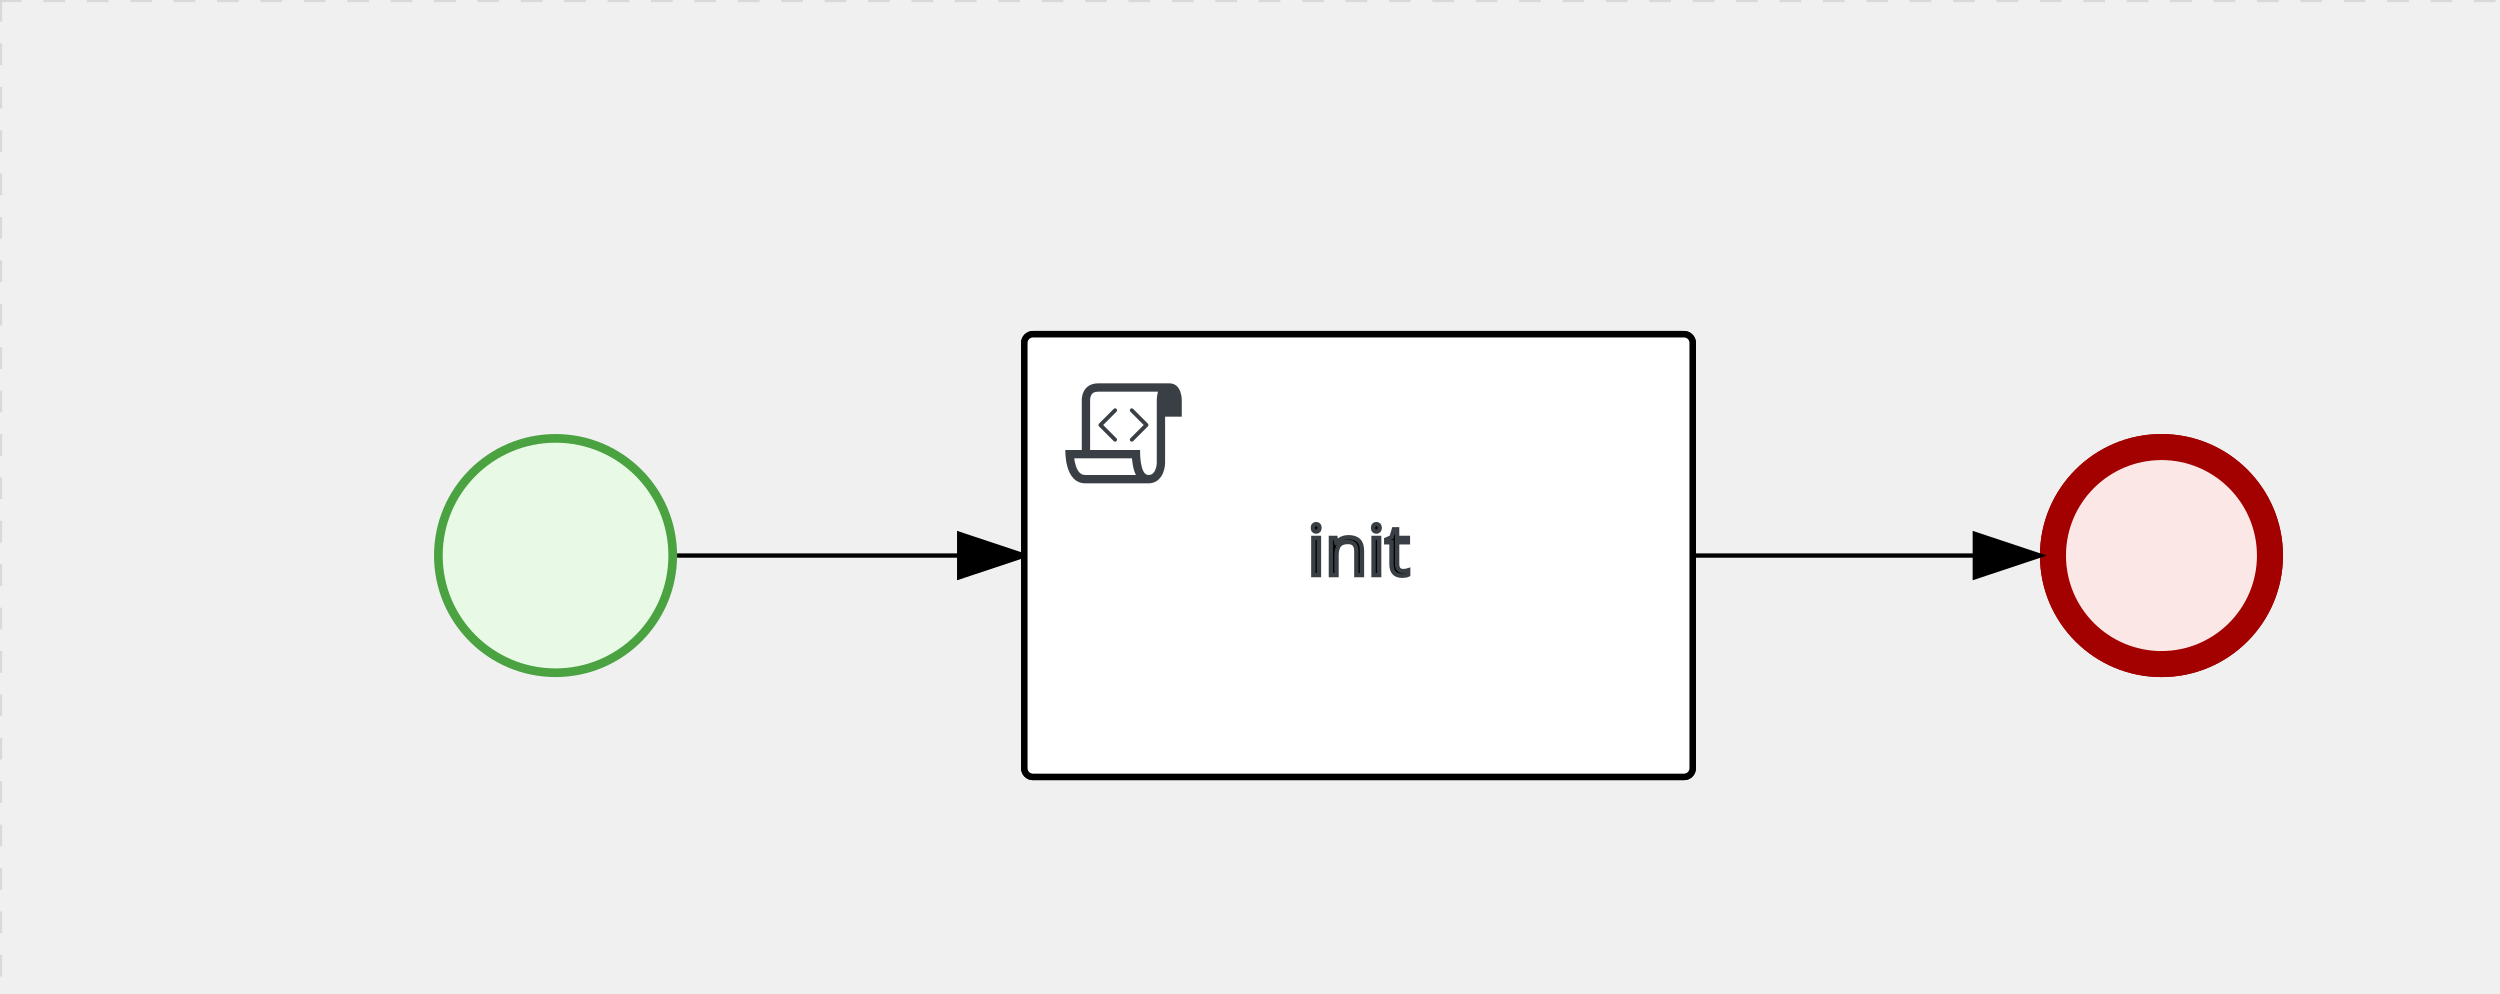
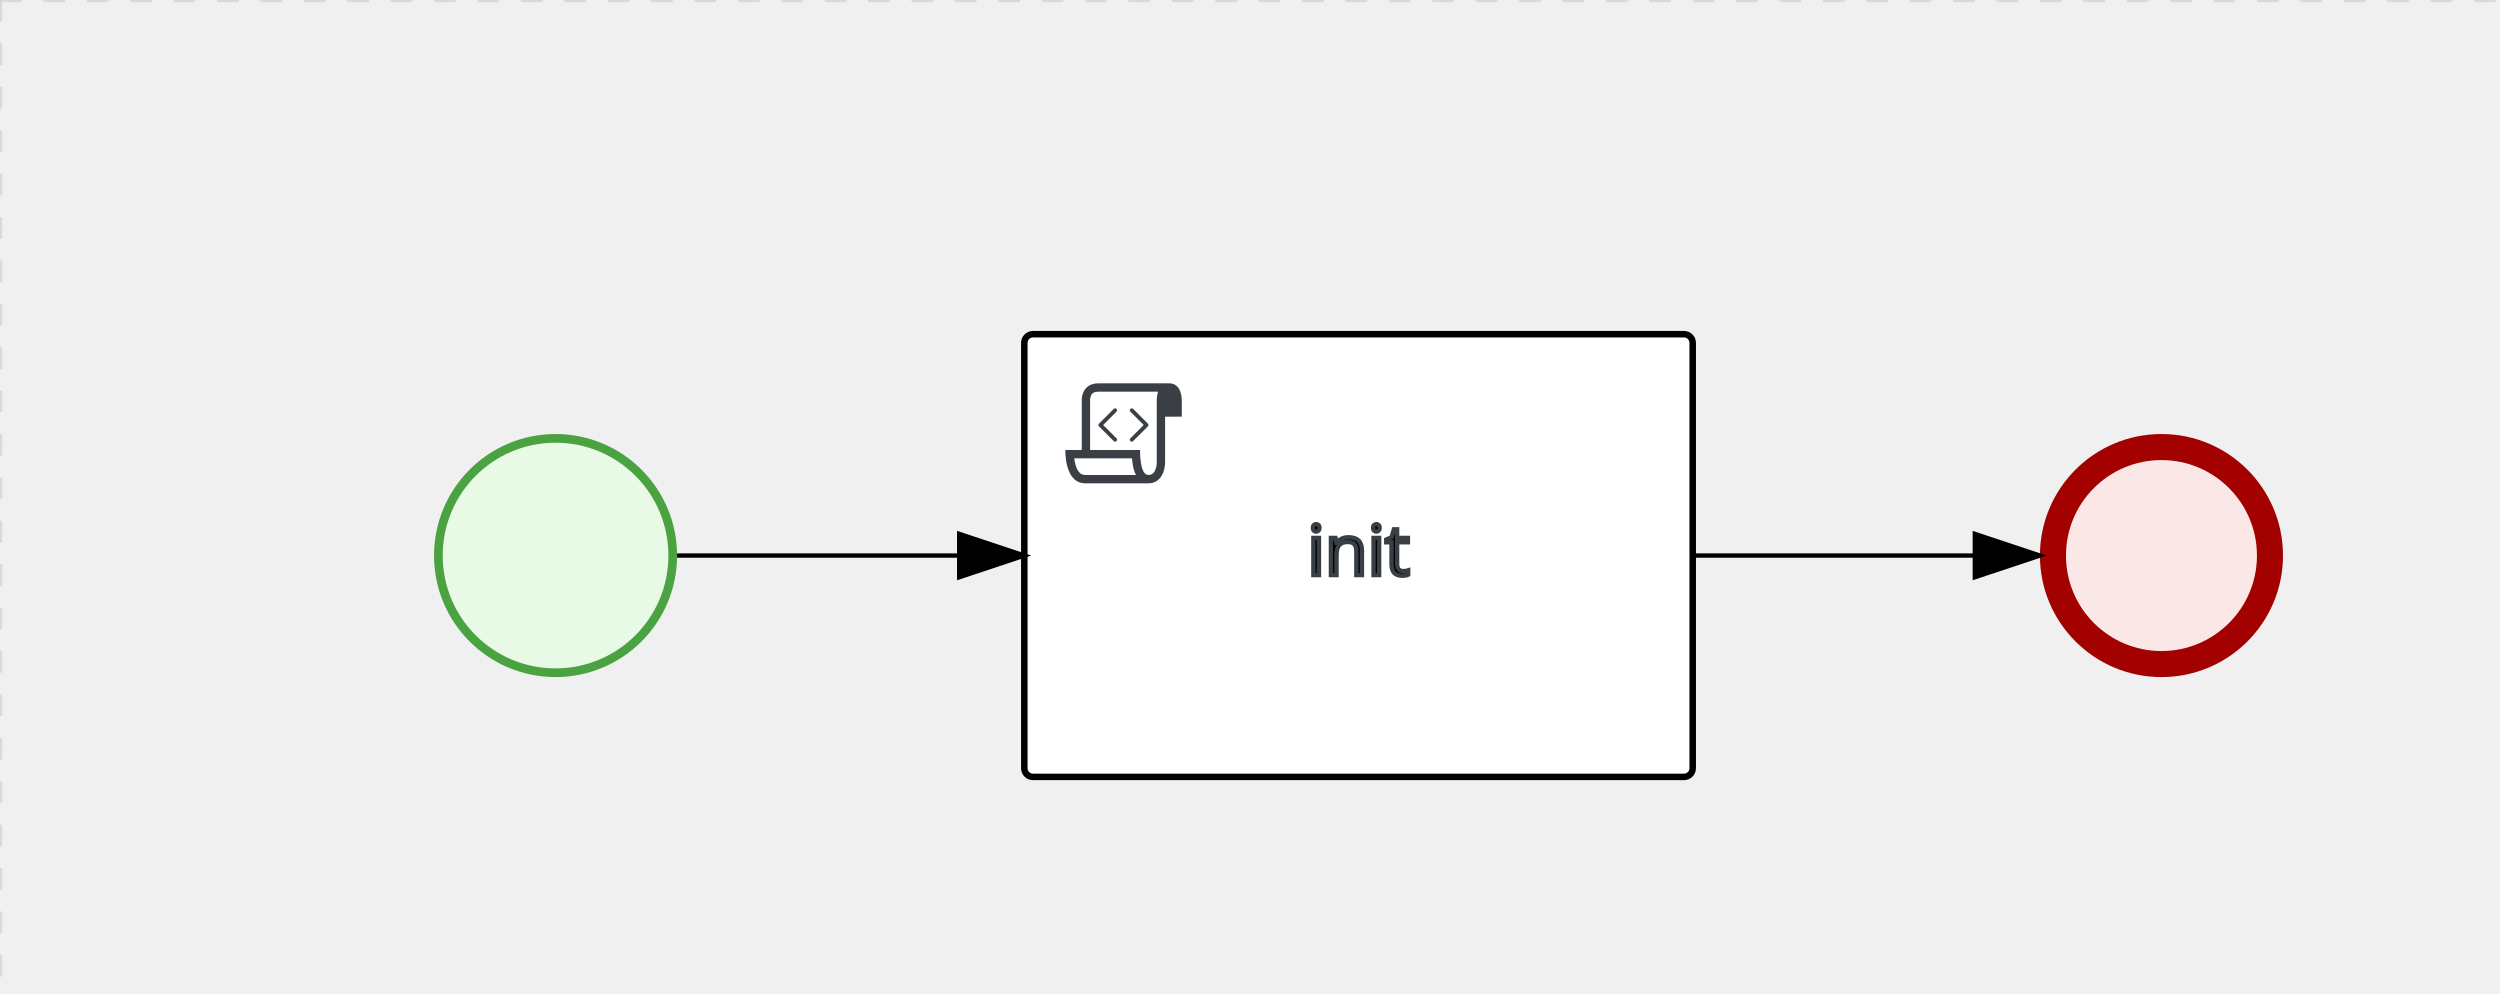
<svg xmlns="http://www.w3.org/2000/svg" version="1.1" width="576" height="229" viewBox="0 0 576 229">
  <defs />
  <g transform="matrix(1,0,0,1,0,0)">
    <g>
      <g>
        <g>
          <path fill="none" stroke="#d3d3d3" paint-order="fill stroke markers" d=" M 0 0 L 1200 0" stroke-miterlimit="10" stroke-opacity="0.8" stroke-dasharray="5" />
        </g>
        <g>
          <path fill="none" stroke="#d3d3d3" paint-order="fill stroke markers" d=" M 0 0 L 0 800" stroke-miterlimit="10" stroke-opacity="0.8" stroke-dasharray="5" />
        </g>
      </g>
      <g id="_6BA548AD-4FEE-4BE2-8B91-00CE89176079" bpmn2nodeid="_6BA548AD-4FEE-4BE2-8B91-00CE89176079" transform="matrix(1,0,0,1,100,100)">
        <g>
          <path fill="none" stroke="none" />
        </g>
        <g transform="matrix(0.125,0,0,0.125,0,0)">
          <g transform="matrix(1,0,0,1,0,0)">
            <path fill="#e8fae6" stroke="none" id="_6BA548AD-4FEE-4BE2-8B91-00CE89176079?shapeType=BACKGROUND" paint-order="stroke fill markers" d=" M 0 0 M 444 224 C 444 263.9 434.2 300.8 414.4 334.5 C 394.7 368.2 368 394.9 334.4 414.5 C 300.8 434.1 263.9 444 224 444 C 184.1 444 147.2 434.2 113.5 414.4 C 79.8 394.7 53.1 368 33.5 334.4 C 13.9 300.8 4 263.9 4 224 C 4 184.1 13.8 147.2 33.6 113.5 C 53.4 79.8 80.1 53.1 113.6 33.5 C 147.1 13.9 184.1 4 224 4 C 263.9 4 300.8 13.8 334.5 33.6 C 368.2 53.4 394.9 80.1 414.5 113.6 C 434.1 147.1 444 184.1 444 224 Z" />
          </g>
          <g>
            <g transform="matrix(1,0,0,1,0,0)">
              <g transform="matrix(1,0,0,1,0,0)">
-                 <path fill="rgb(74,162,65)" stroke="none" id="_6BA548AD-4FEE-4BE2-8B91-00CE89176079?shapeType=BORDER&amp;renderType=FILL" paint-order="stroke fill markers" d=" M 0 0 M 224 0 C 100.3 0 0 100.3 0 224 C 0 347.7 100.3 448 224 448 C 347.7 448 448 347.7 448 224 C 448 100.3 347.7 0 224 0 Z M 0 0 M 224 432 C 109.1 432 16 338.9 16 224 C 16 109.1 109.1 16 224 16 C 338.9 16 432 109.1 432 224 C 432 338.9 338.9 432 224 432 Z" />
+                 <path fill="#4aa241" stroke="none" id="_6BA548AD-4FEE-4BE2-8B91-00CE89176079?shapeType=BORDER&amp;renderType=FILL" paint-order="stroke fill markers" d=" M 0 0 M 224 0 C 100.3 0 0 100.3 0 224 C 0 347.7 100.3 448 224 448 C 347.7 448 448 347.7 448 224 C 448 100.3 347.7 0 224 0 Z M 0 0 M 224 432 C 109.1 432 16 338.9 16 224 C 16 109.1 109.1 16 224 16 C 338.9 16 432 109.1 432 224 C 432 338.9 338.9 432 224 432 Z" />
              </g>
            </g>
          </g>
        </g>
        <g transform="matrix(1,0,0,1,0,56)">
          <g />
          <g>
            <path fill="none" stroke="black" id="_6BA548AD-4FEE-4BE2-8B91-00CE89176079undefined" paint-order="fill stroke markers" d=" M 0 0 L 0 0" stroke-miterlimit="10" stroke-opacity="0.1" stroke-dasharray="" />
          </g>
        </g>
      </g>
-       <g transform="matrix(1,0,0,1,100,100)" />
-       <g id="_24548D2E-C951-4F9D-8F0C-069F34DDB5FD" bpmn2nodeid="_24548D2E-C951-4F9D-8F0C-069F34DDB5FD">
-         <g>
-           <path fill="none" stroke="#000000" paint-order="fill stroke markers" d=" M 156 128 L 221 128" stroke-miterlimit="10" stroke-dasharray="" />
-         </g>
-         <g transform="matrix(1,0,0,1,156,128)" />
-         <g transform="matrix(6.123233995736766e-17,1,-1,6.123233995736766e-17,236,123)">
-           <path fill="#000000" stroke="#000000" paint-order="fill stroke markers" d=" M 10 15 L 0 15 L 5 0 Z" stroke-miterlimit="10" stroke-dasharray="" />
-         </g>
-       </g>
-       <g id="_132E3D39-E4EA-413C-8D41-46E838BF6743" bpmn2nodeid="_132E3D39-E4EA-413C-8D41-46E838BF6743" transform="matrix(1,0,0,1,470,100)">
-         <g>
-           <path fill="none" stroke="none" />
-         </g>
-         <g transform="matrix(0.125,0,0,0.125,0,0)">
-           <g transform="matrix(1,0,0,1,0,0)">
-             <path fill="#fce7e7" stroke="none" id="_132E3D39-E4EA-413C-8D41-46E838BF6743?shapeType=BACKGROUND" paint-order="stroke fill markers" d=" M 0 0 M 444 224 C 444 263.9 434.2 300.8 414.4 334.5 C 394.7 368.2 368 394.9 334.4 414.5 C 300.8 434.1 263.9 444 224 444 C 184.1 444 147.2 434.2 113.5 414.4 C 79.8 394.7 53.1 368 33.5 334.4 C 13.9 300.8 4 263.9 4 224 C 4 184.1 13.8 147.2 33.6 113.5 C 53.4 79.8 80.1 53.1 113.6 33.5 C 147.1 13.9 184.1 4 224 4 C 263.9 4 300.8 13.8 334.5 33.6 C 368.2 53.4 394.9 80.1 414.5 113.6 C 434.1 147.1 444 184.1 444 224 Z" />
-           </g>
-           <g>
-             <g transform="matrix(1,0,0,1,0,0)">
-               <g transform="matrix(1,0,0,1,0,0)">
-                 <path fill="rgb(163,0,0)" stroke="none" id="_132E3D39-E4EA-413C-8D41-46E838BF6743?shapeType=BORDER&amp;renderType=FILL" paint-order="stroke fill markers" d=" M 0 0 M 224 0 C 100.3 0 0 100.3 0 224 C 0 347.7 100.3 448 224 448 C 347.7 448 448 347.7 448 224 C 448 100.3 347.7 0 224 0 Z M 0 0 M 224 400 C 126.8 400 48 321.2 48 224 C 48 126.8 126.8 48 224 48 C 321.2 48 400 126.8 400 224 C 400 321.2 321.2 400 224 400 Z" />
-               </g>
-             </g>
-           </g>
-         </g>
-         <g transform="matrix(1,0,0,1,0,56)">
-           <g />
-           <g>
-             <path fill="none" stroke="black" id="_132E3D39-E4EA-413C-8D41-46E838BF6743undefined" paint-order="fill stroke markers" d=" M 0 0 L 0 0" stroke-miterlimit="10" stroke-opacity="0.1" stroke-dasharray="" />
-           </g>
-         </g>
-       </g>
-       <g id="_132E3D39-E4EA-413C-8D41-46E838BF6743" bpmn2nodeid="_132E3D39-E4EA-413C-8D41-46E838BF6743" transform="matrix(1,0,0,1,470,100)">
-         <g>
-           <path fill="none" stroke="none" />
-         </g>
-         <g transform="matrix(0.125,0,0,0.125,0,0)">
-           <g transform="matrix(1,0,0,1,0,0)">
-             <path fill="#fce7e7" stroke="none" id="_132E3D39-E4EA-413C-8D41-46E838BF6743?shapeType=BACKGROUND" paint-order="stroke fill markers" d=" M 0 0 M 444 224 C 444 263.9 434.2 300.8 414.4 334.5 C 394.7 368.2 368 394.9 334.4 414.5 C 300.8 434.1 263.9 444 224 444 C 184.1 444 147.2 434.2 113.5 414.4 C 79.8 394.7 53.1 368 33.5 334.4 C 13.9 300.8 4 263.9 4 224 C 4 184.1 13.8 147.2 33.6 113.5 C 53.4 79.8 80.1 53.1 113.6 33.5 C 147.1 13.9 184.1 4 224 4 C 263.9 4 300.8 13.8 334.5 33.6 C 368.2 53.4 394.9 80.1 414.5 113.6 C 434.1 147.1 444 184.1 444 224 Z" />
-           </g>
-           <g>
-             <g transform="matrix(1,0,0,1,0,0)">
-               <g transform="matrix(1,0,0,1,0,0)">
-                 <path fill="rgb(163,0,0)" stroke="none" id="_132E3D39-E4EA-413C-8D41-46E838BF6743?shapeType=BORDER&amp;renderType=FILL" paint-order="stroke fill markers" d=" M 0 0 M 224 0 C 100.3 0 0 100.3 0 224 C 0 347.7 100.3 448 224 448 C 347.7 448 448 347.7 448 224 C 448 100.3 347.7 0 224 0 Z M 0 0 M 224 400 C 126.8 400 48 321.2 48 224 C 48 126.8 126.8 48 224 48 C 321.2 48 400 126.8 400 224 C 400 321.2 321.2 400 224 400 Z" />
-               </g>
-             </g>
-           </g>
-         </g>
-         <g transform="matrix(1,0,0,1,0,56)">
-           <g />
-           <g>
-             <path fill="none" stroke="black" id="_132E3D39-E4EA-413C-8D41-46E838BF6743undefined" paint-order="fill stroke markers" d=" M 0 0 L 0 0" stroke-miterlimit="10" stroke-opacity="0.1" stroke-dasharray="" />
-           </g>
-         </g>
-       </g>
-       <g id="_701E0710-37B7-47EB-BED5-78B82C688F62" bpmn2nodeid="_701E0710-37B7-47EB-BED5-78B82C688F62">
-         <g>
-           <path fill="none" stroke="#000000" paint-order="fill stroke markers" d=" M 390 128 L 455 128" stroke-miterlimit="10" stroke-dasharray="" />
-         </g>
-         <g transform="matrix(1,0,0,1,390,128)" />
-         <g transform="matrix(6.123233995736766e-17,1,-1,6.123233995736766e-17,470,123)">
-           <path fill="#000000" stroke="#000000" paint-order="fill stroke markers" d=" M 10 15 L 0 15 L 5 0 Z" stroke-miterlimit="10" stroke-dasharray="" />
-         </g>
-       </g>
-       <g transform="matrix(1,0,0,1,470,100)" />
      <g id="_0EE15D79-24D1-465E-93B3-C5E1E3630341" bpmn2nodeid="_0EE15D79-24D1-465E-93B3-C5E1E3630341" transform="matrix(1,0,0,1,236,77)">
        <g>
          <path fill="none" stroke="none" />
        </g>
        <g transform="matrix(1,0,0,1,0,0)">
          <path fill="#ffffff" stroke="none" id="_0EE15D79-24D1-465E-93B3-C5E1E3630341?shapeType=BACKGROUND" paint-order="stroke fill markers" d=" M 2 0 L 152 0 L 152 0 A 2 2 0 0 1 154 2 L 154 100 L 154 100 A 2 2 0 0 1 152 102 L 2 102 L 2 102 A 2 2 0 0 1 0 100 L 0 2 L 0 2 A 2 2 0 0 1 2 0 Z" />
        </g>
        <g transform="matrix(1,0,0,1,0,0)">
-           <path fill="none" stroke="rgb(0,0,0)" id="_0EE15D79-24D1-465E-93B3-C5E1E3630341?shapeType=BORDER&amp;renderType=STROKE" paint-order="fill stroke markers" d=" M 2 0 L 152 0 L 152 0 A 2 2 0 0 1 154 2 L 154 100 L 154 100 A 2 2 0 0 1 152 102 L 2 102 L 2 102 A 2 2 0 0 1 0 100 L 0 2 L 0 2 A 2 2 0 0 1 2 0 Z" stroke-miterlimit="10" stroke-width="1.5" stroke-dasharray="" />
+           <path fill="none" stroke="#000000" id="_0EE15D79-24D1-465E-93B3-C5E1E3630341?shapeType=BORDER&amp;renderType=STROKE" paint-order="fill stroke markers" d=" M 2 0 L 152 0 L 152 0 A 2 2 0 0 1 154 2 L 154 100 L 154 100 A 2 2 0 0 1 152 102 L 2 102 L 2 102 A 2 2 0 0 1 0 100 L 0 2 L 0 2 A 2 2 0 0 1 2 0 Z" stroke-miterlimit="10" stroke-width="1.5" stroke-dasharray="" />
        </g>
        <g>
          <g transform="matrix(0.06,0,0,0.06,9.4,9.4)">
            <g transform="matrix(1,0,0,1,0,0)">
              <path fill="#393f44" stroke="none" id="_0EE15D79-24D1-465E-93B3-C5E1E3630341undefined" paint-order="stroke fill markers" d=" M 0 0 M 197.3 130.2 C 194.4 127.3 189.6 127.3 186.7 130.2 L 130.2 186.7 C 127.3 189.6 127.3 194.4 130.2 197.3 L 186.7 253.8 C 188.1 255.3 190.1 256 192 256 C 193.9 256 195.9 255.3 197.3 253.7 C 200.2 250.8 200.2 246 197.3 243.1 L 146.2 192 L 197.3 140.8 C 200.2 137.9 200.2 133.1 197.3 130.2 Z" />
            </g>
            <g transform="matrix(1,0,0,1,0,0)">
              <path fill="#393f44" stroke="none" id="_0EE15D79-24D1-465E-93B3-C5E1E3630341undefined" paint-order="stroke fill markers" d=" M 0 0 M 261.3 130.2 C 258.4 127.3 253.6 127.3 250.7 130.2 C 247.8 133.1 247.8 137.9 250.7 140.8 L 301.8 191.9 L 250.7 243 C 247.8 245.9 247.8 250.7 250.7 253.6 C 252.1 255.3 254.1 256 256 256 C 257.9 256 259.9 255.3 261.3 253.8 L 317.8 197.3 C 320.7 194.4 320.7 189.6 317.8 186.7 L 261.3 130.2 Z" />
            </g>
            <g transform="matrix(1,0,0,1,0,0)">
              <path fill="#393f44" stroke="none" id="_0EE15D79-24D1-465E-93B3-C5E1E3630341undefined" paint-order="stroke fill markers" d=" M 0 0 M 400 32 C 400 32 152.8 32 128 32 C 62 32 64 96 64 96 L 64 288 L 1 288 C 1 288 -4 416 78 416 L 320 416 C 368 416 384 368 384 336 C 384 314.2 384 224.4 384 160 L 448 160 L 448 96 C 448 96 449 32 400 32 Z M 0 0 M 78 383.9 C 68.5 383.9 61.6 381.1 55.5 374.9 C 43.4 362.4 37.5 339.6 34.9 320 L 256.9 320 C 257.1 322.7 257.3 325.4 257.6 328.2 C 260 351.6 264.7 370.1 271.9 383.9 L 78 383.9 L 78 383.9 Z M 0 0 M 352 336 C 352 345.9 349.6 360.3 342.9 371 C 337.2 380.1 330.4 384 320 384 C 285 384 288 288 288 288 L 96 288 L 96 96 L 96 95.9 L 96 95.1 C 96 90.6 97.6 78.3 104.7 71.2 C 106.5 69.4 111.9 64 128 64 L 356.5 64 C 354.4 72.8 352.8 81.8 352.2 89.9 C 352.2 90.5 352.1 91.1 352.1 91.7 C 352.1 92 352.1 92.3 352.1 92.6 C 352 94.8 352 96 352 96 L 352 160 L 352 336 Z" />
            </g>
          </g>
        </g>
        <g transform="matrix(1,0,0,1,0,43.5)">
          <g>
            <text fill="#000000" stroke="none" font-family="Open Sans" font-size="12pt" font-style="normal" font-weight="normal" text-decoration="normal" x="77" y="12" text-anchor="middle" dominant-baseline="alphabetic" id="_0EE15D79-24D1-465E-93B3-C5E1E3630341undefined">               init                </text>
            <path fill="none" stroke="none" />
            <text fill="none" stroke="#393f44" font-family="Open Sans" font-size="12pt" font-style="normal" font-weight="normal" text-decoration="normal" x="77" y="12" text-anchor="middle" dominant-baseline="alphabetic" stroke-miterlimit="10" stroke-dasharray="">               init                </text>
          </g>
          <g>
            <path fill="none" stroke="black" id="_0EE15D79-24D1-465E-93B3-C5E1E3630341undefined" paint-order="fill stroke markers" d=" M 0 0 L 0 0" stroke-miterlimit="10" stroke-opacity="0.1" stroke-dasharray="" />
          </g>
        </g>
      </g>
-       <g id="_0EE15D79-24D1-465E-93B3-C5E1E3630341" bpmn2nodeid="_0EE15D79-24D1-465E-93B3-C5E1E3630341" transform="matrix(1,0,0,1,236,77)">
+       <g id="_132E3D39-E4EA-413C-8D41-46E838BF6743" bpmn2nodeid="_132E3D39-E4EA-413C-8D41-46E838BF6743" transform="matrix(1,0,0,1,470,100)">
        <g>
          <path fill="none" stroke="none" />
        </g>
-         <g transform="matrix(1,0,0,1,0,0)">
-           <path fill="#ffffff" stroke="none" id="_0EE15D79-24D1-465E-93B3-C5E1E3630341?shapeType=BACKGROUND" paint-order="stroke fill markers" d=" M 2 0 L 152 0 L 152 0 A 2 2 0 0 1 154 2 L 154 100 L 154 100 A 2 2 0 0 1 152 102 L 2 102 L 2 102 A 2 2 0 0 1 0 100 L 0 2 L 0 2 A 2 2 0 0 1 2 0 Z" />
-         </g>
-         <g transform="matrix(1,0,0,1,0,0)">
-           <path fill="none" stroke="rgb(0,0,0)" id="_0EE15D79-24D1-465E-93B3-C5E1E3630341?shapeType=BORDER&amp;renderType=STROKE" paint-order="fill stroke markers" d=" M 2 0 L 152 0 L 152 0 A 2 2 0 0 1 154 2 L 154 100 L 154 100 A 2 2 0 0 1 152 102 L 2 102 L 2 102 A 2 2 0 0 1 0 100 L 0 2 L 0 2 A 2 2 0 0 1 2 0 Z" stroke-miterlimit="10" stroke-width="1.5" stroke-dasharray="" />
-         </g>
-         <g>
-           <g transform="matrix(0.06,0,0,0.06,9.4,9.4)">
+         <g transform="matrix(0.125,0,0,0.125,0,0)">
+           <g transform="matrix(1,0,0,1,0,0)">
+             <path fill="#fce7e7" stroke="none" id="_132E3D39-E4EA-413C-8D41-46E838BF6743?shapeType=BACKGROUND" paint-order="stroke fill markers" d=" M 0 0 M 444 224 C 444 263.9 434.2 300.8 414.4 334.5 C 394.7 368.2 368 394.9 334.4 414.5 C 300.8 434.1 263.9 444 224 444 C 184.1 444 147.2 434.2 113.5 414.4 C 79.8 394.7 53.1 368 33.5 334.4 C 13.9 300.8 4 263.9 4 224 C 4 184.1 13.8 147.2 33.6 113.5 C 53.4 79.8 80.1 53.1 113.6 33.5 C 147.1 13.9 184.1 4 224 4 C 263.9 4 300.8 13.8 334.5 33.6 C 368.2 53.4 394.9 80.1 414.5 113.6 C 434.1 147.1 444 184.1 444 224 Z" />
+           </g>
+           <g>
            <g transform="matrix(1,0,0,1,0,0)">
-               <path fill="#393f44" stroke="none" id="_0EE15D79-24D1-465E-93B3-C5E1E3630341undefined" paint-order="stroke fill markers" d=" M 0 0 M 197.3 130.2 C 194.4 127.3 189.6 127.3 186.7 130.2 L 130.2 186.7 C 127.3 189.6 127.3 194.4 130.2 197.3 L 186.7 253.8 C 188.1 255.3 190.1 256 192 256 C 193.9 256 195.9 255.3 197.3 253.7 C 200.2 250.8 200.2 246 197.3 243.1 L 146.2 192 L 197.3 140.8 C 200.2 137.9 200.2 133.1 197.3 130.2 Z" />
-             </g>
-             <g transform="matrix(1,0,0,1,0,0)">
-               <path fill="#393f44" stroke="none" id="_0EE15D79-24D1-465E-93B3-C5E1E3630341undefined" paint-order="stroke fill markers" d=" M 0 0 M 261.3 130.2 C 258.4 127.3 253.6 127.3 250.7 130.2 C 247.8 133.1 247.8 137.9 250.7 140.8 L 301.8 191.9 L 250.7 243 C 247.8 245.9 247.8 250.7 250.7 253.6 C 252.1 255.3 254.1 256 256 256 C 257.9 256 259.9 255.3 261.3 253.8 L 317.8 197.3 C 320.7 194.4 320.7 189.6 317.8 186.7 L 261.3 130.2 Z" />
-             </g>
-             <g transform="matrix(1,0,0,1,0,0)">
-               <path fill="#393f44" stroke="none" id="_0EE15D79-24D1-465E-93B3-C5E1E3630341undefined" paint-order="stroke fill markers" d=" M 0 0 M 400 32 C 400 32 152.8 32 128 32 C 62 32 64 96 64 96 L 64 288 L 1 288 C 1 288 -4 416 78 416 L 320 416 C 368 416 384 368 384 336 C 384 314.2 384 224.4 384 160 L 448 160 L 448 96 C 448 96 449 32 400 32 Z M 0 0 M 78 383.9 C 68.5 383.9 61.6 381.1 55.5 374.9 C 43.4 362.4 37.5 339.6 34.9 320 L 256.9 320 C 257.1 322.7 257.3 325.4 257.6 328.2 C 260 351.6 264.7 370.1 271.9 383.9 L 78 383.9 L 78 383.9 Z M 0 0 M 352 336 C 352 345.9 349.6 360.3 342.9 371 C 337.2 380.1 330.4 384 320 384 C 285 384 288 288 288 288 L 96 288 L 96 96 L 96 95.9 L 96 95.1 C 96 90.6 97.6 78.3 104.7 71.2 C 106.5 69.4 111.9 64 128 64 L 356.5 64 C 354.4 72.8 352.8 81.8 352.2 89.9 C 352.2 90.5 352.1 91.1 352.1 91.7 C 352.1 92 352.1 92.3 352.1 92.6 C 352 94.8 352 96 352 96 L 352 160 L 352 336 Z" />
+               <g transform="matrix(1,0,0,1,0,0)">
+                 <path fill="#a30000" stroke="none" id="_132E3D39-E4EA-413C-8D41-46E838BF6743?shapeType=BORDER&amp;renderType=FILL" paint-order="stroke fill markers" d=" M 0 0 M 224 0 C 100.3 0 0 100.3 0 224 C 0 347.7 100.3 448 224 448 C 347.7 448 448 347.7 448 224 C 448 100.3 347.7 0 224 0 Z M 0 0 M 224 400 C 126.8 400 48 321.2 48 224 C 48 126.8 126.8 48 224 48 C 321.2 48 400 126.8 400 224 C 400 321.2 321.2 400 224 400 Z" />
+               </g>
            </g>
          </g>
        </g>
-         <g transform="matrix(1,0,0,1,0,43.5)">
+         <g transform="matrix(1,0,0,1,0,56)">
+           <g />
          <g>
-             <text fill="#000000" stroke="none" font-family="Open Sans" font-size="12pt" font-style="normal" font-weight="normal" text-decoration="normal" x="77" y="12" text-anchor="middle" dominant-baseline="alphabetic" id="_0EE15D79-24D1-465E-93B3-C5E1E3630341undefined">               init                </text>
-             <path fill="none" stroke="none" />
-             <text fill="none" stroke="#393f44" font-family="Open Sans" font-size="12pt" font-style="normal" font-weight="normal" text-decoration="normal" x="77" y="12" text-anchor="middle" dominant-baseline="alphabetic" stroke-miterlimit="10" stroke-dasharray="">               init                </text>
-           </g>
-           <g>
-             <path fill="none" stroke="black" id="_0EE15D79-24D1-465E-93B3-C5E1E3630341undefined" paint-order="fill stroke markers" d=" M 0 0 L 0 0" stroke-miterlimit="10" stroke-opacity="0.1" stroke-dasharray="" />
+             <path fill="none" stroke="black" id="_132E3D39-E4EA-413C-8D41-46E838BF6743undefined" paint-order="fill stroke markers" d=" M 0 0 L 0 0" stroke-miterlimit="10" stroke-opacity="0.1" stroke-dasharray="" />
          </g>
        </g>
      </g>
+       <g id="_24548D2E-C951-4F9D-8F0C-069F34DDB5FD" bpmn2nodeid="_24548D2E-C951-4F9D-8F0C-069F34DDB5FD">
+         <g>
+           <path fill="none" stroke="#000000" paint-order="fill stroke markers" d=" M 156 128 L 221 128" stroke-miterlimit="10" stroke-dasharray="" />
+         </g>
+         <g transform="matrix(1,0,0,1,156,128)" />
+         <g transform="matrix(6.123233995736766e-17,1,-1,6.123233995736766e-17,236,123)">
+           <path fill="#000000" stroke="#000000" paint-order="fill stroke markers" d=" M 10 15 L 0 15 L 5 0 Z" stroke-miterlimit="10" stroke-dasharray="" />
+         </g>
+       </g>
+       <g id="_701E0710-37B7-47EB-BED5-78B82C688F62" bpmn2nodeid="_701E0710-37B7-47EB-BED5-78B82C688F62">
+         <g>
+           <path fill="none" stroke="#000000" paint-order="fill stroke markers" d=" M 390 128 L 455 128" stroke-miterlimit="10" stroke-dasharray="" />
+         </g>
+         <g transform="matrix(1,0,0,1,390,128)" />
+         <g transform="matrix(6.123233995736766e-17,1,-1,6.123233995736766e-17,470,123)">
+           <path fill="#000000" stroke="#000000" paint-order="fill stroke markers" d=" M 10 15 L 0 15 L 5 0 Z" stroke-miterlimit="10" stroke-dasharray="" />
+         </g>
+       </g>
+       <g transform="matrix(1,0,0,1,100,100)" />
      <g transform="matrix(1,0,0,1,236,77)" />
+       <g transform="matrix(1,0,0,1,470,100)" />
    </g>
  </g>
</svg>
